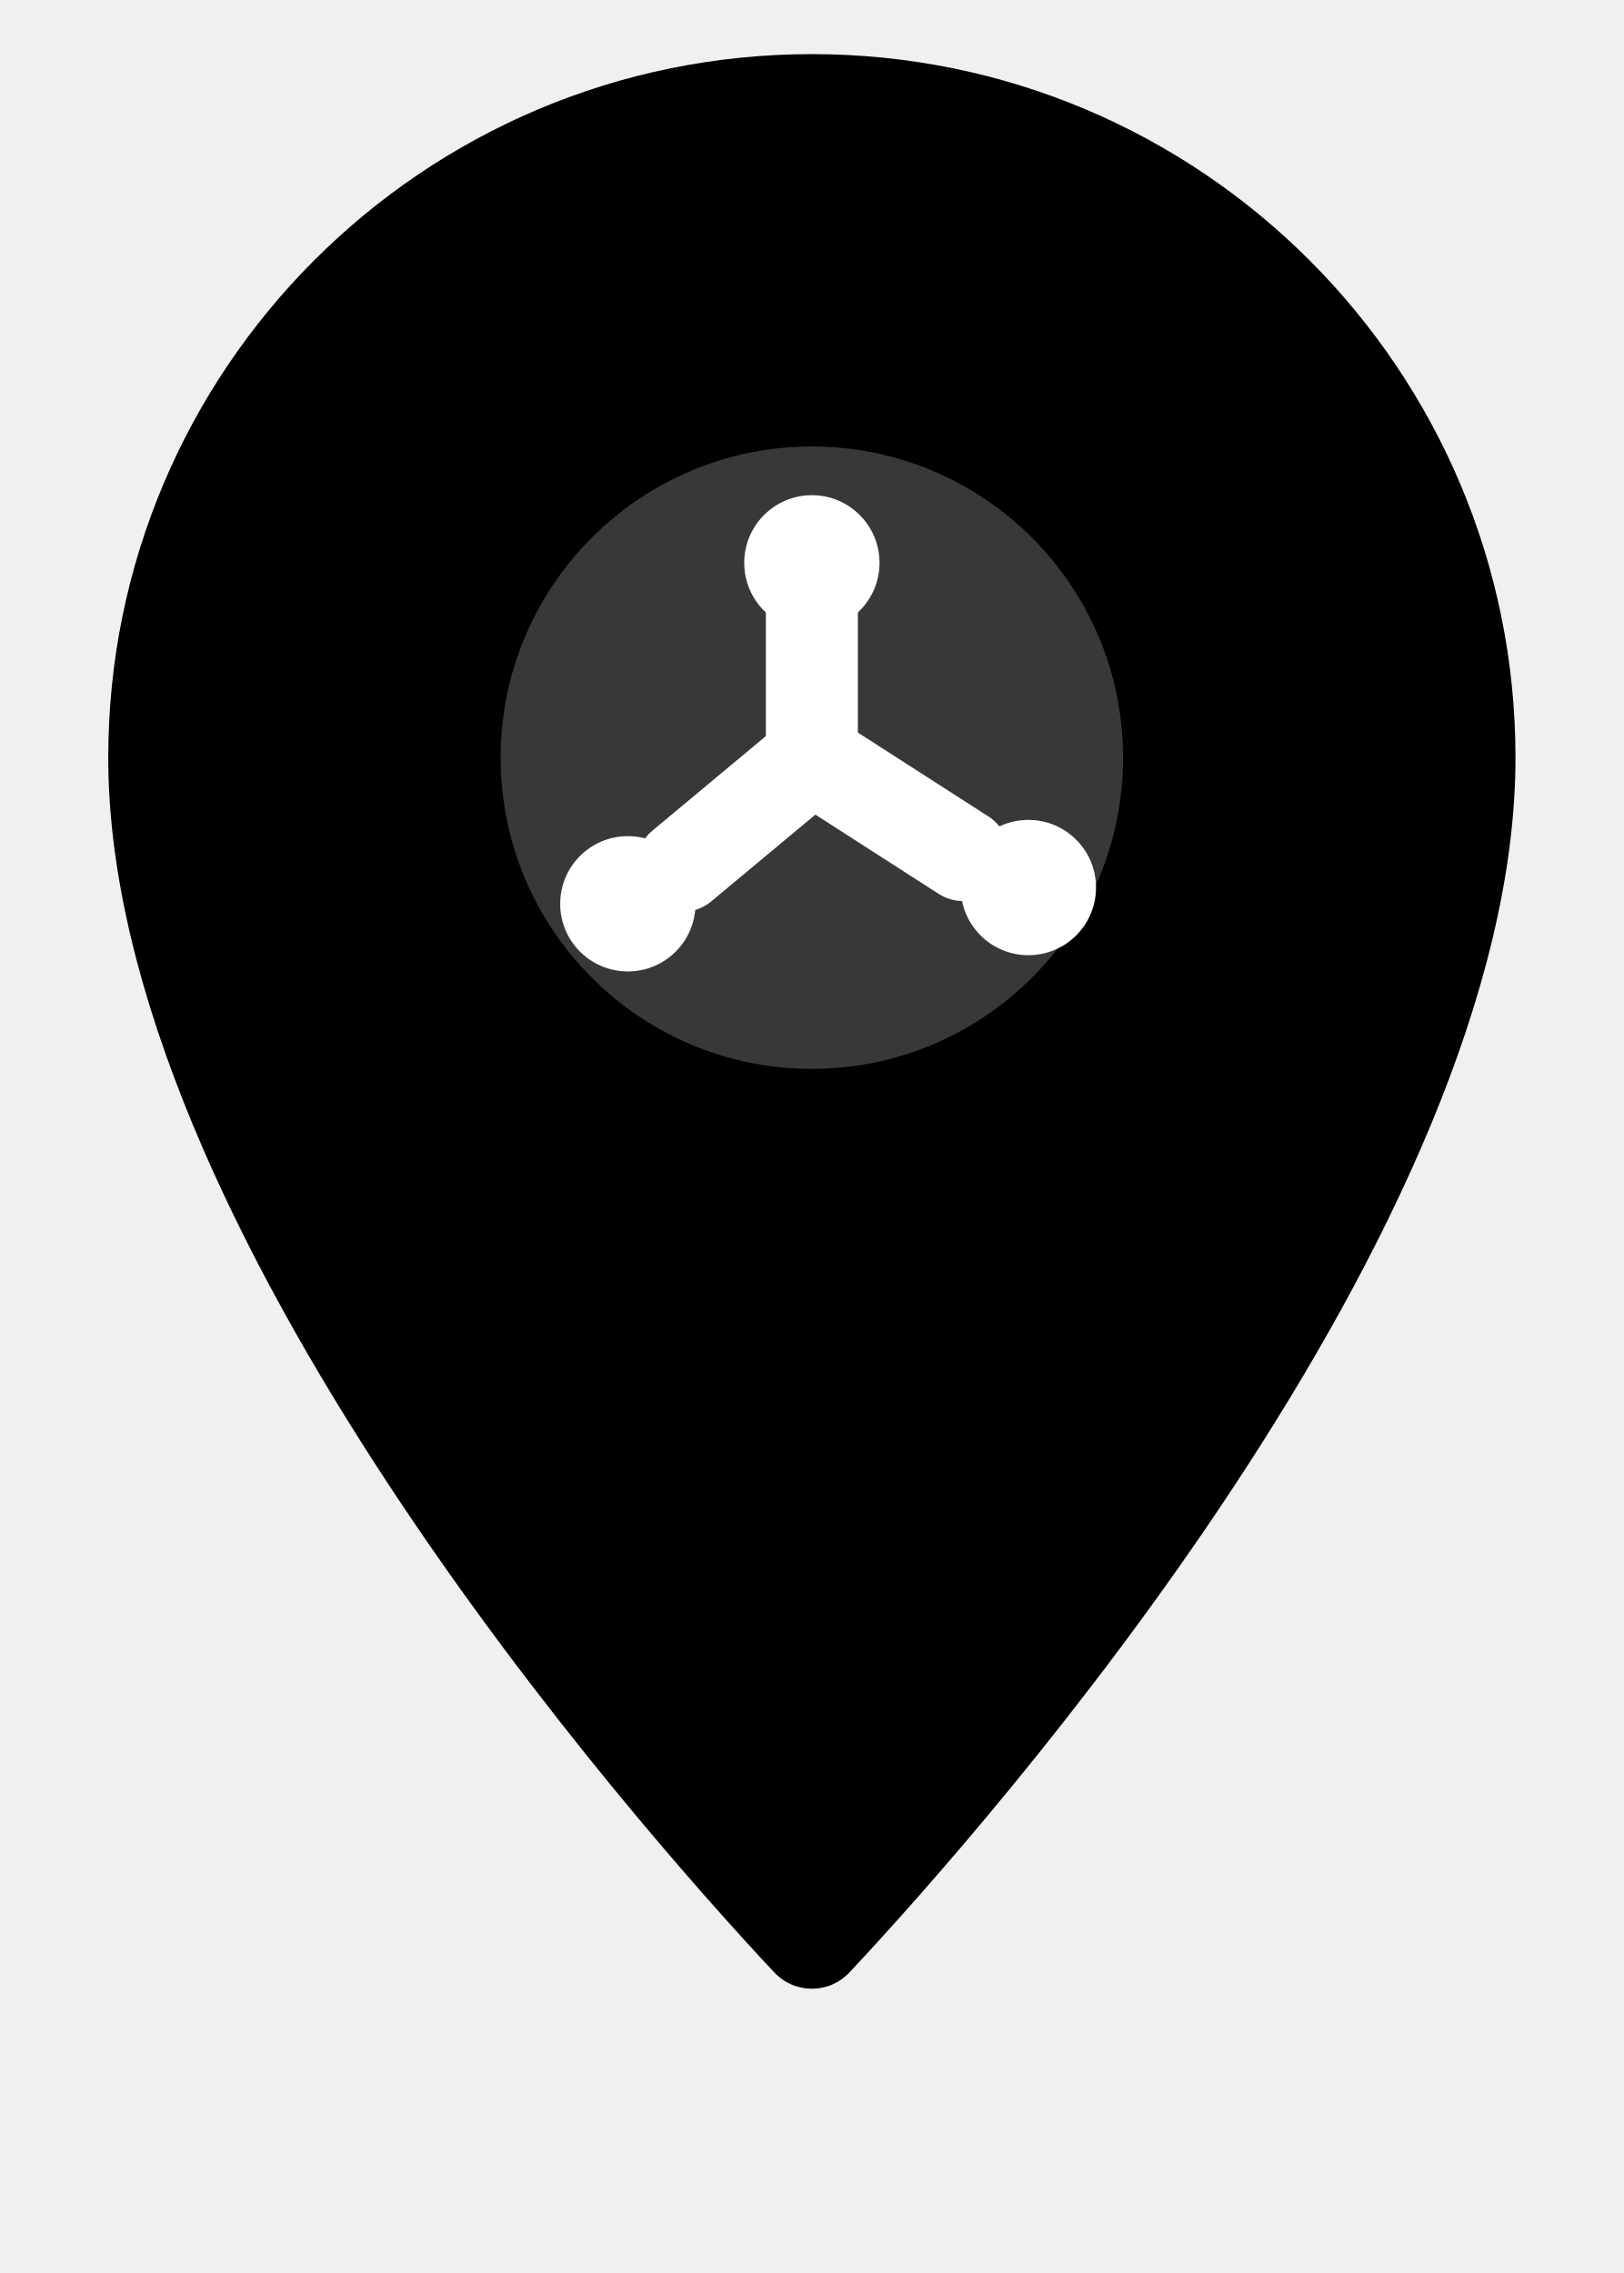
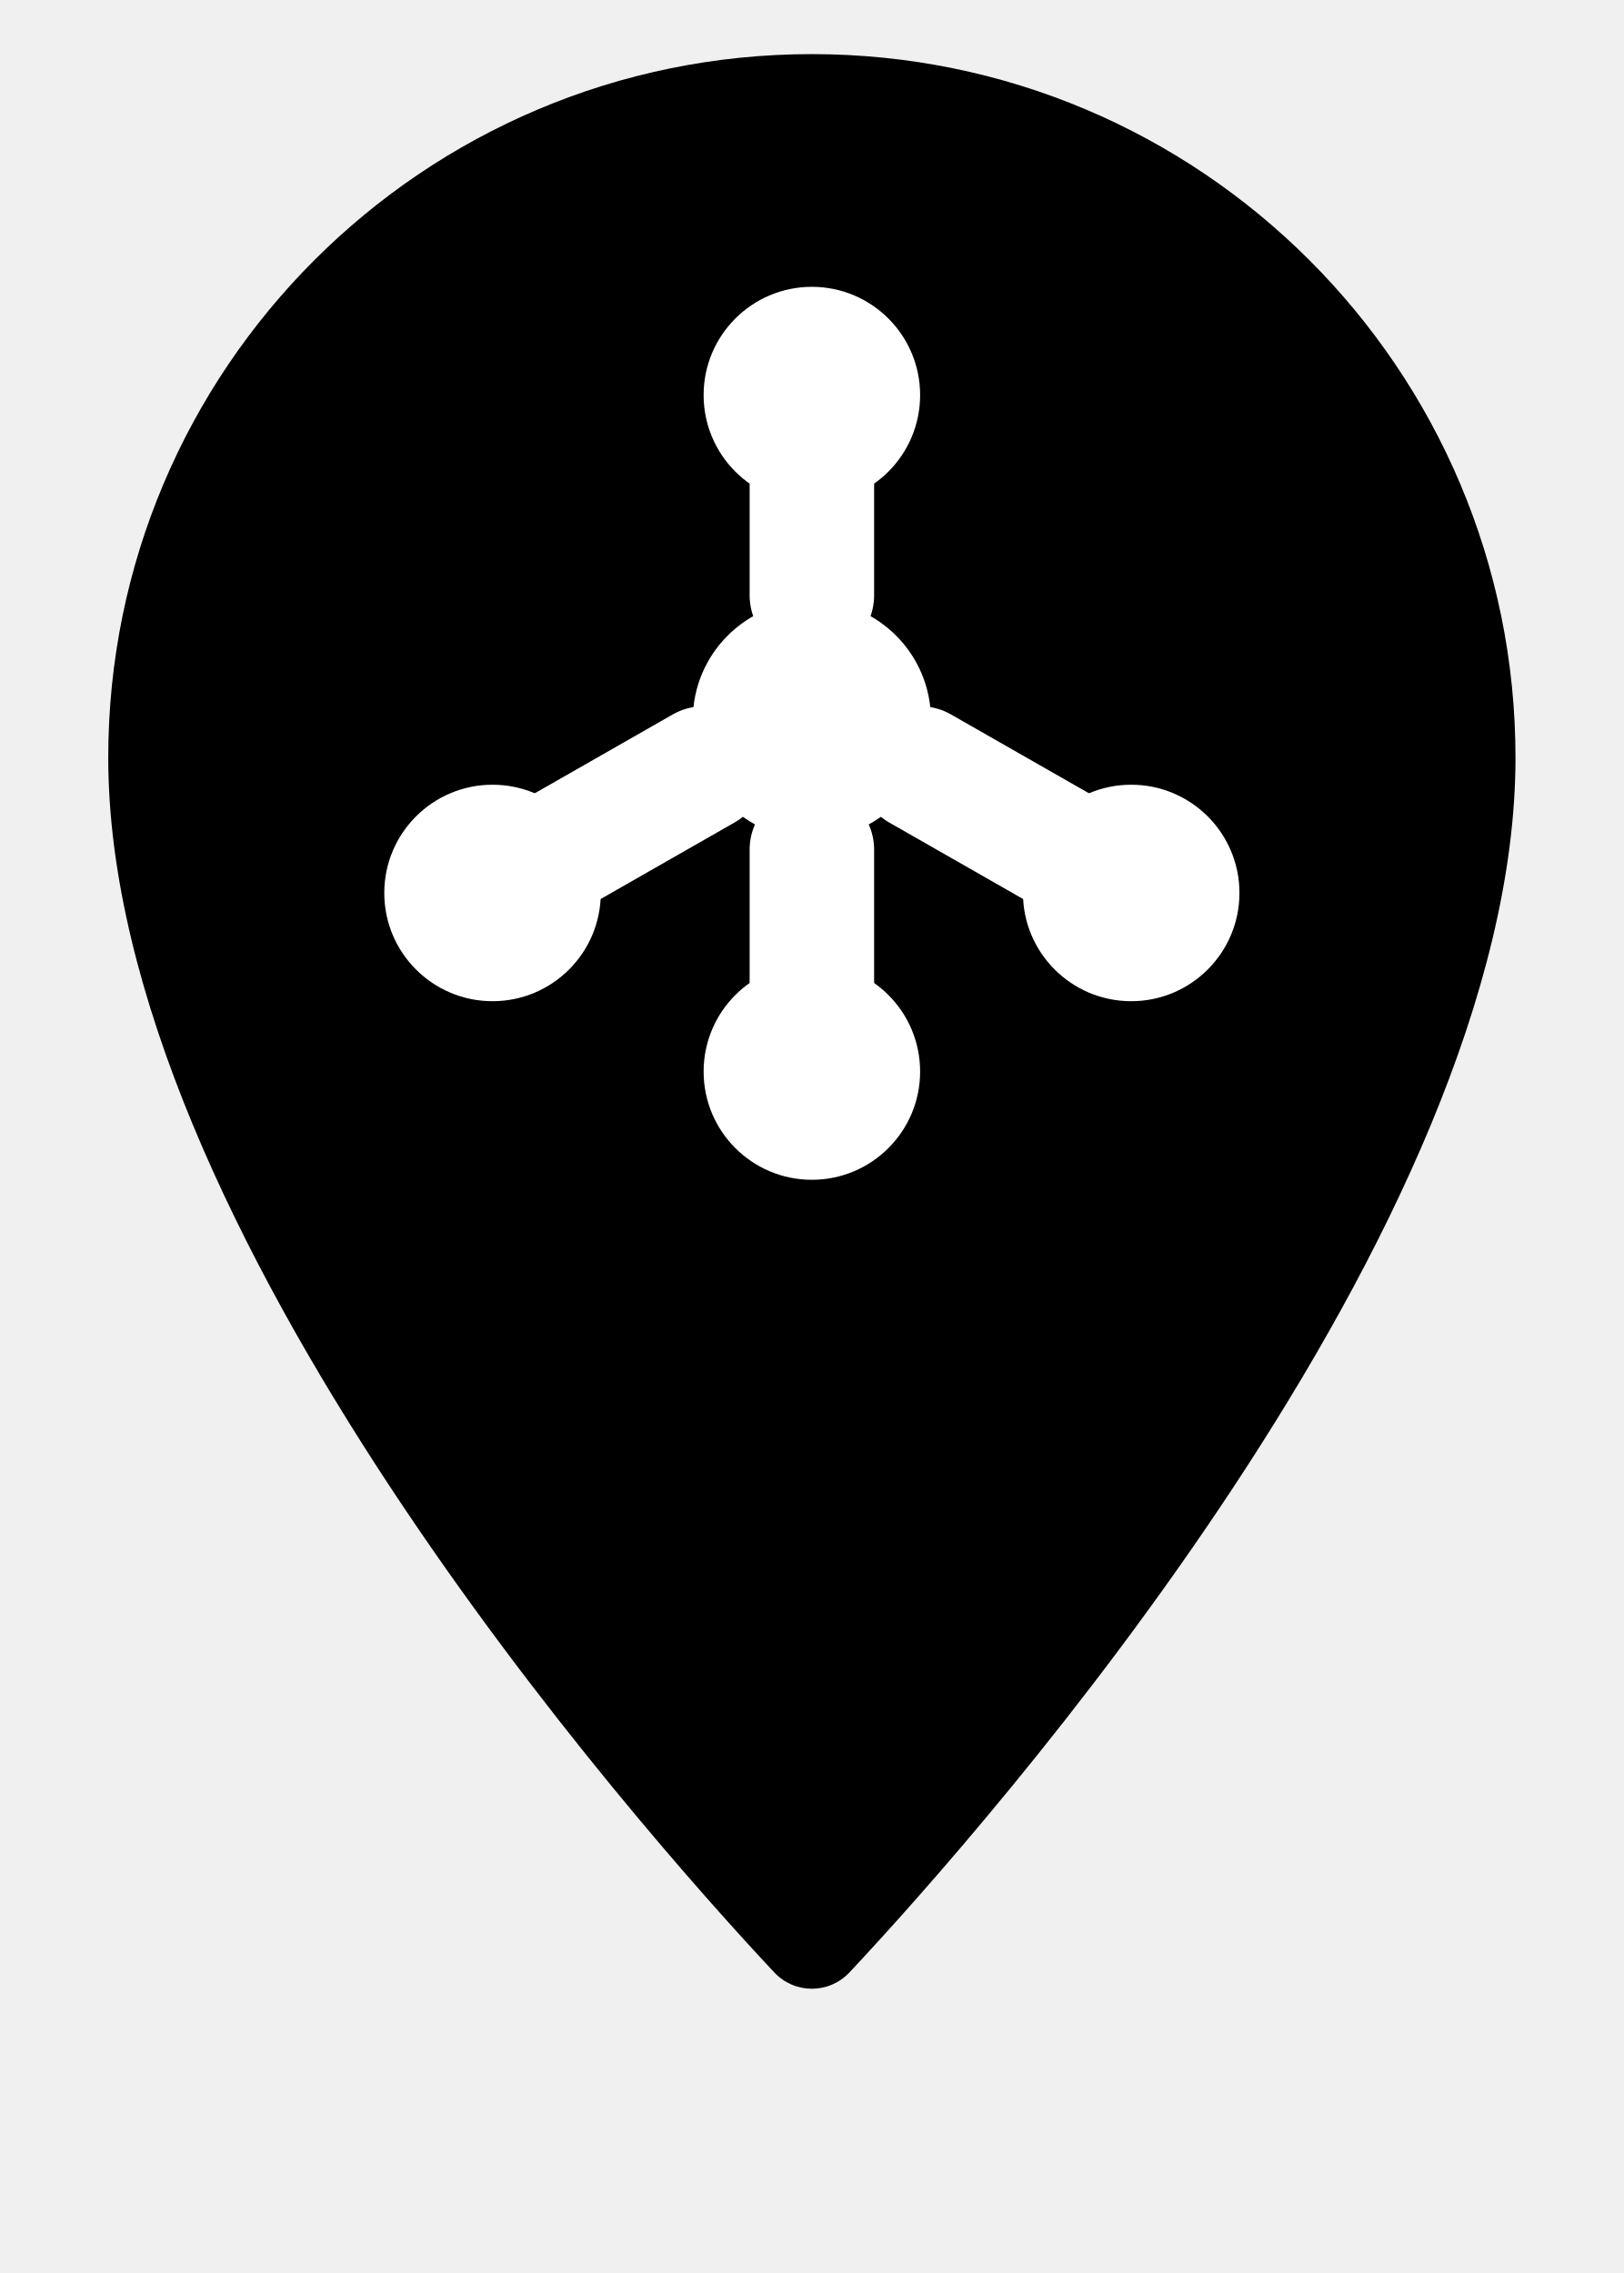
<svg xmlns="http://www.w3.org/2000/svg" width="__MARKER_WIDTH__" height="__MARKER_HEIGHT__" viewBox="0 0 30 42" role="img" aria-label="Router map marker">
  <path d="M15 1C7.82 1 2 6.82 2 14c0 8.68 9.76 19.73 12.3 22.44.38.41 1.02.41 1.4 0C18.24 33.73 28 22.68 28 14 28 6.82 22.18 1 15 1Z" fill="__MARKER_FILL__" stroke="__MARKER_STROKE__" stroke-width="2" />
-   <circle cx="15" cy="14" r="5.75" fill="#ffffff" fill-opacity="0.22" />
-   <path d="M15 14V11.2M15 14 12.6 16M15 14 17.8 15.8" fill="none" stroke="#ffffff" stroke-width="1.7" stroke-linecap="round" stroke-linejoin="round" />
-   <circle cx="15" cy="10.4" r="1.25" fill="#ffffff" />
-   <circle cx="11.6" cy="16.7" r="1.25" fill="#ffffff" />
-   <circle cx="19" cy="16.4" r="1.25" fill="#ffffff" />
+   <circle cx="15" cy="13.3" r="2.2" fill="#ffffff" />
+   <path d="M15 11 15 8.4M13 14.2 10.2 15.8M17 14.2 19.8 15.8M15 15.7 15 18.6" fill="none" stroke="#ffffff" stroke-width="2.3" stroke-linecap="round" />
+   <circle cx="15" cy="7.3" r="2" fill="#ffffff" />
+   <circle cx="9.1" cy="16.5" r="2" fill="#ffffff" />
+   <circle cx="20.9" cy="16.5" r="2" fill="#ffffff" />
+   <circle cx="15" cy="19.8" r="2" fill="#ffffff" />
</svg>
